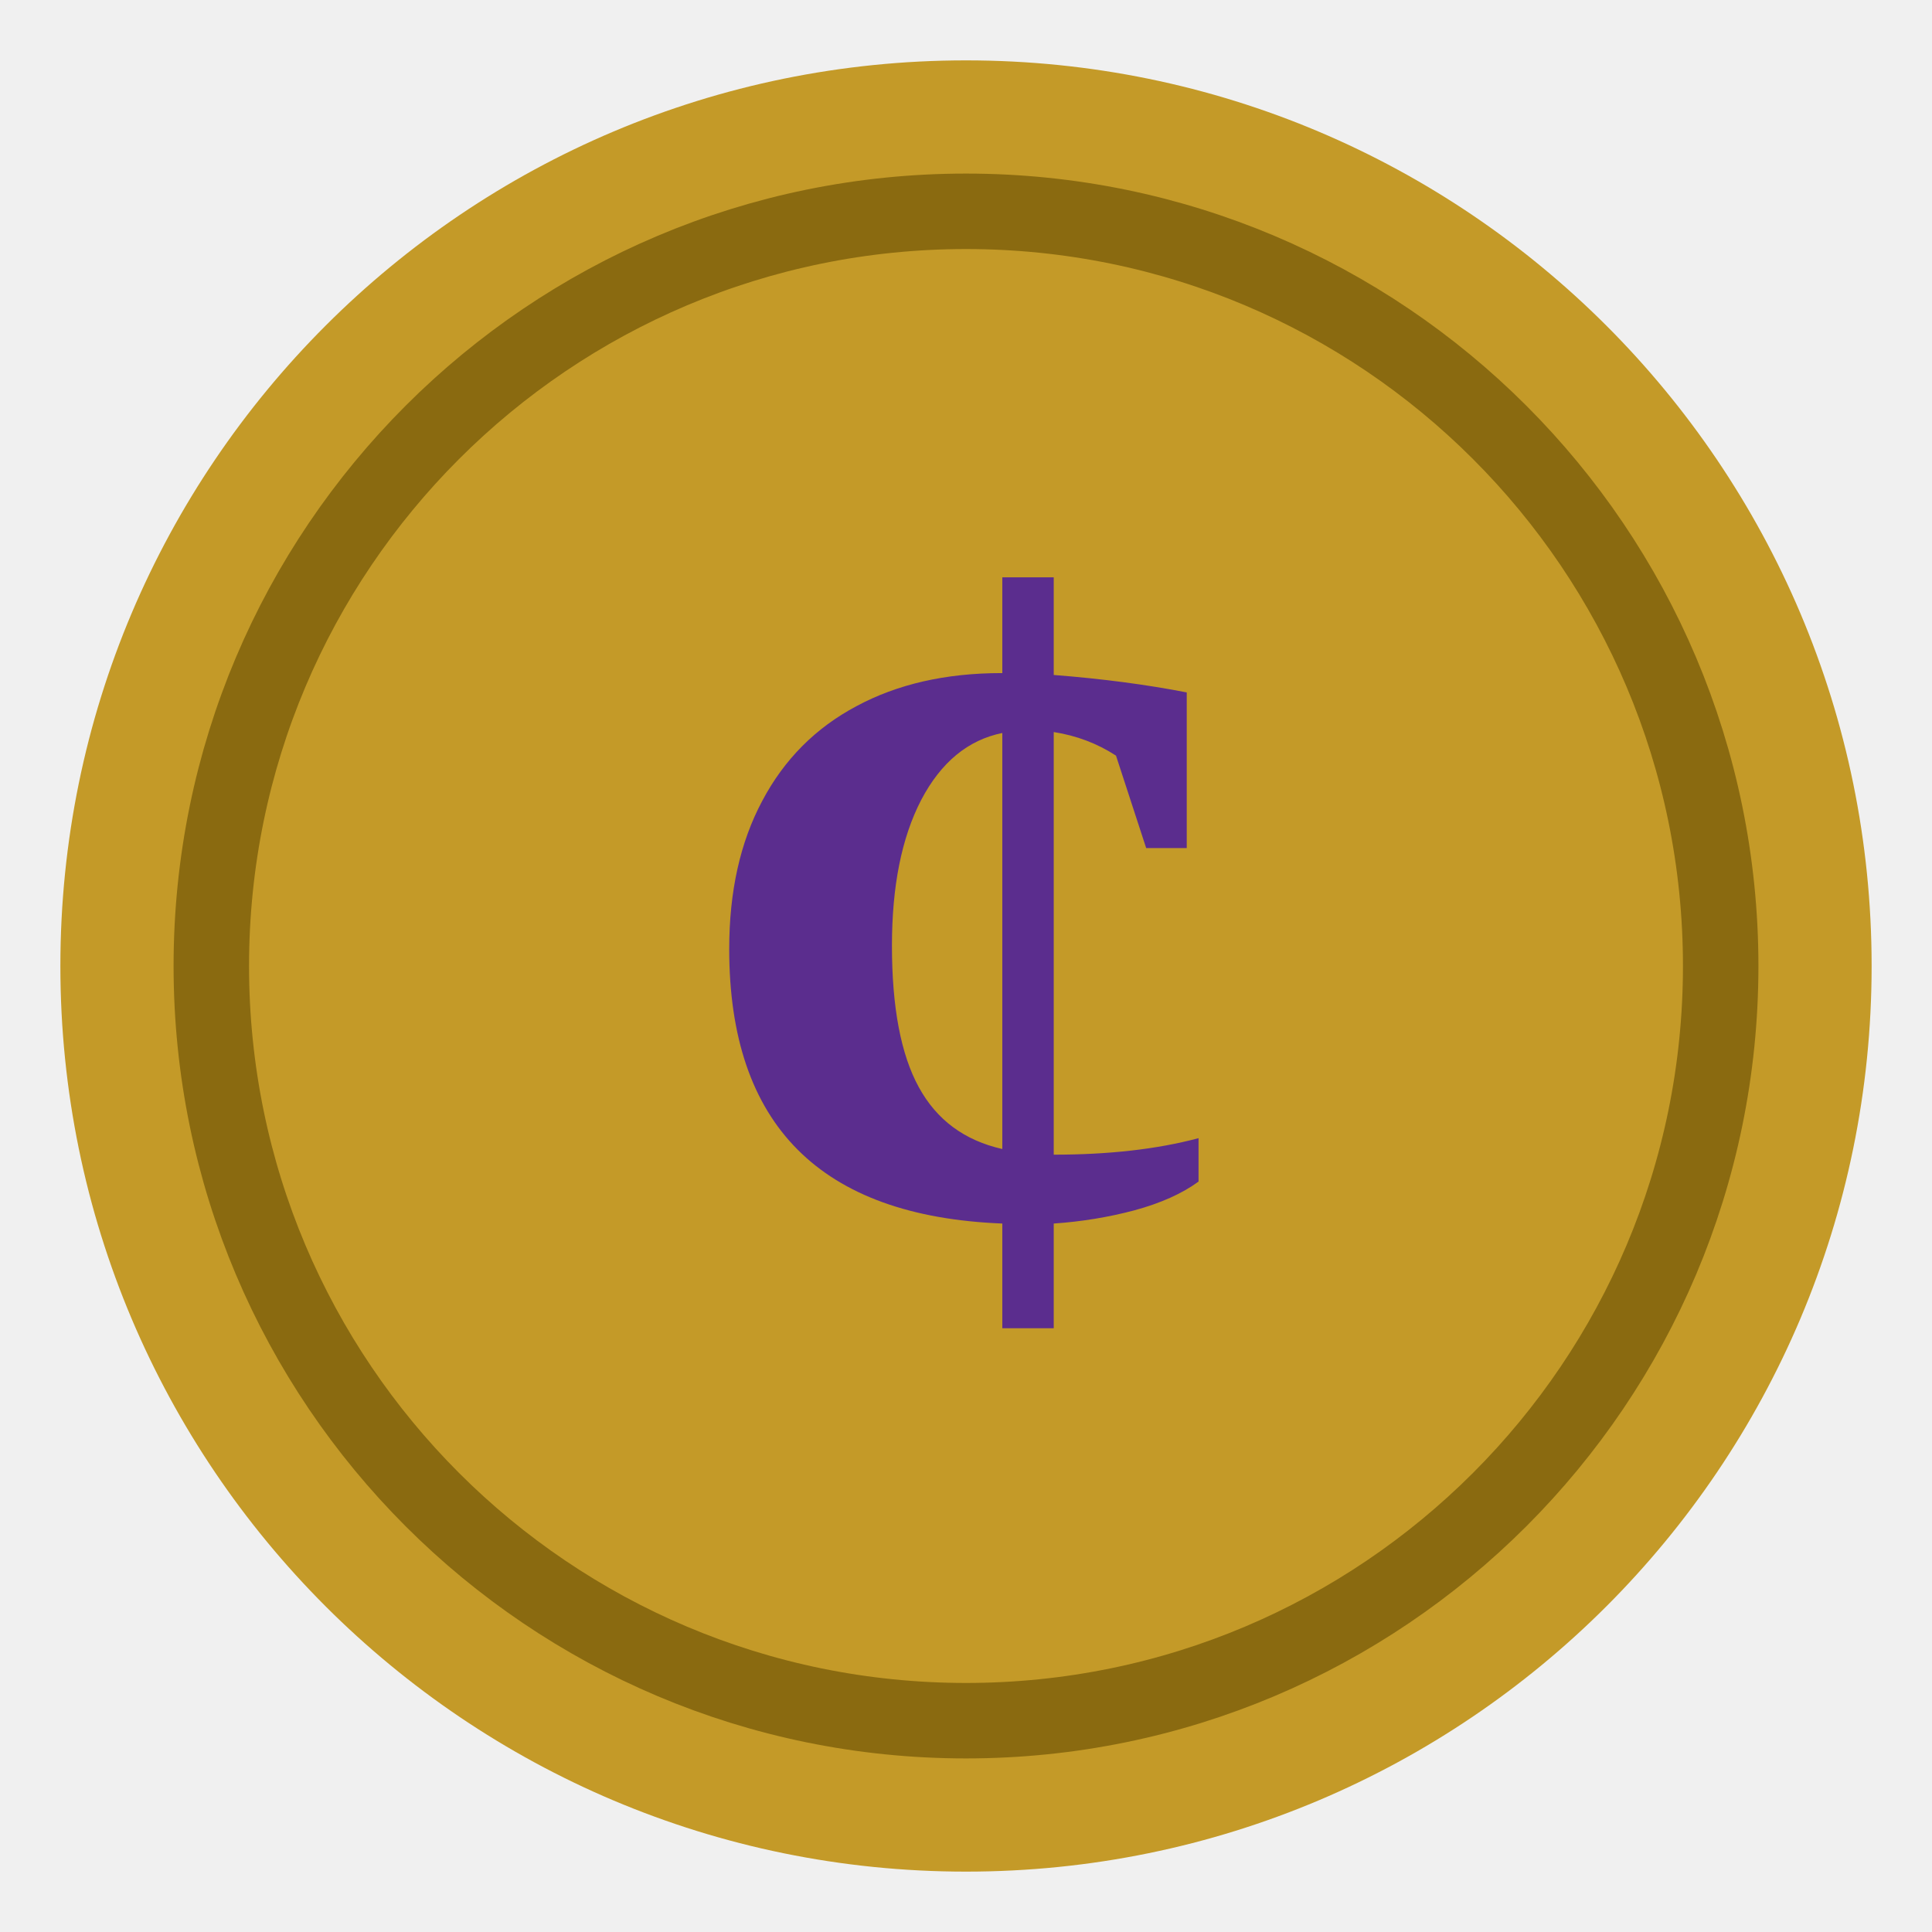
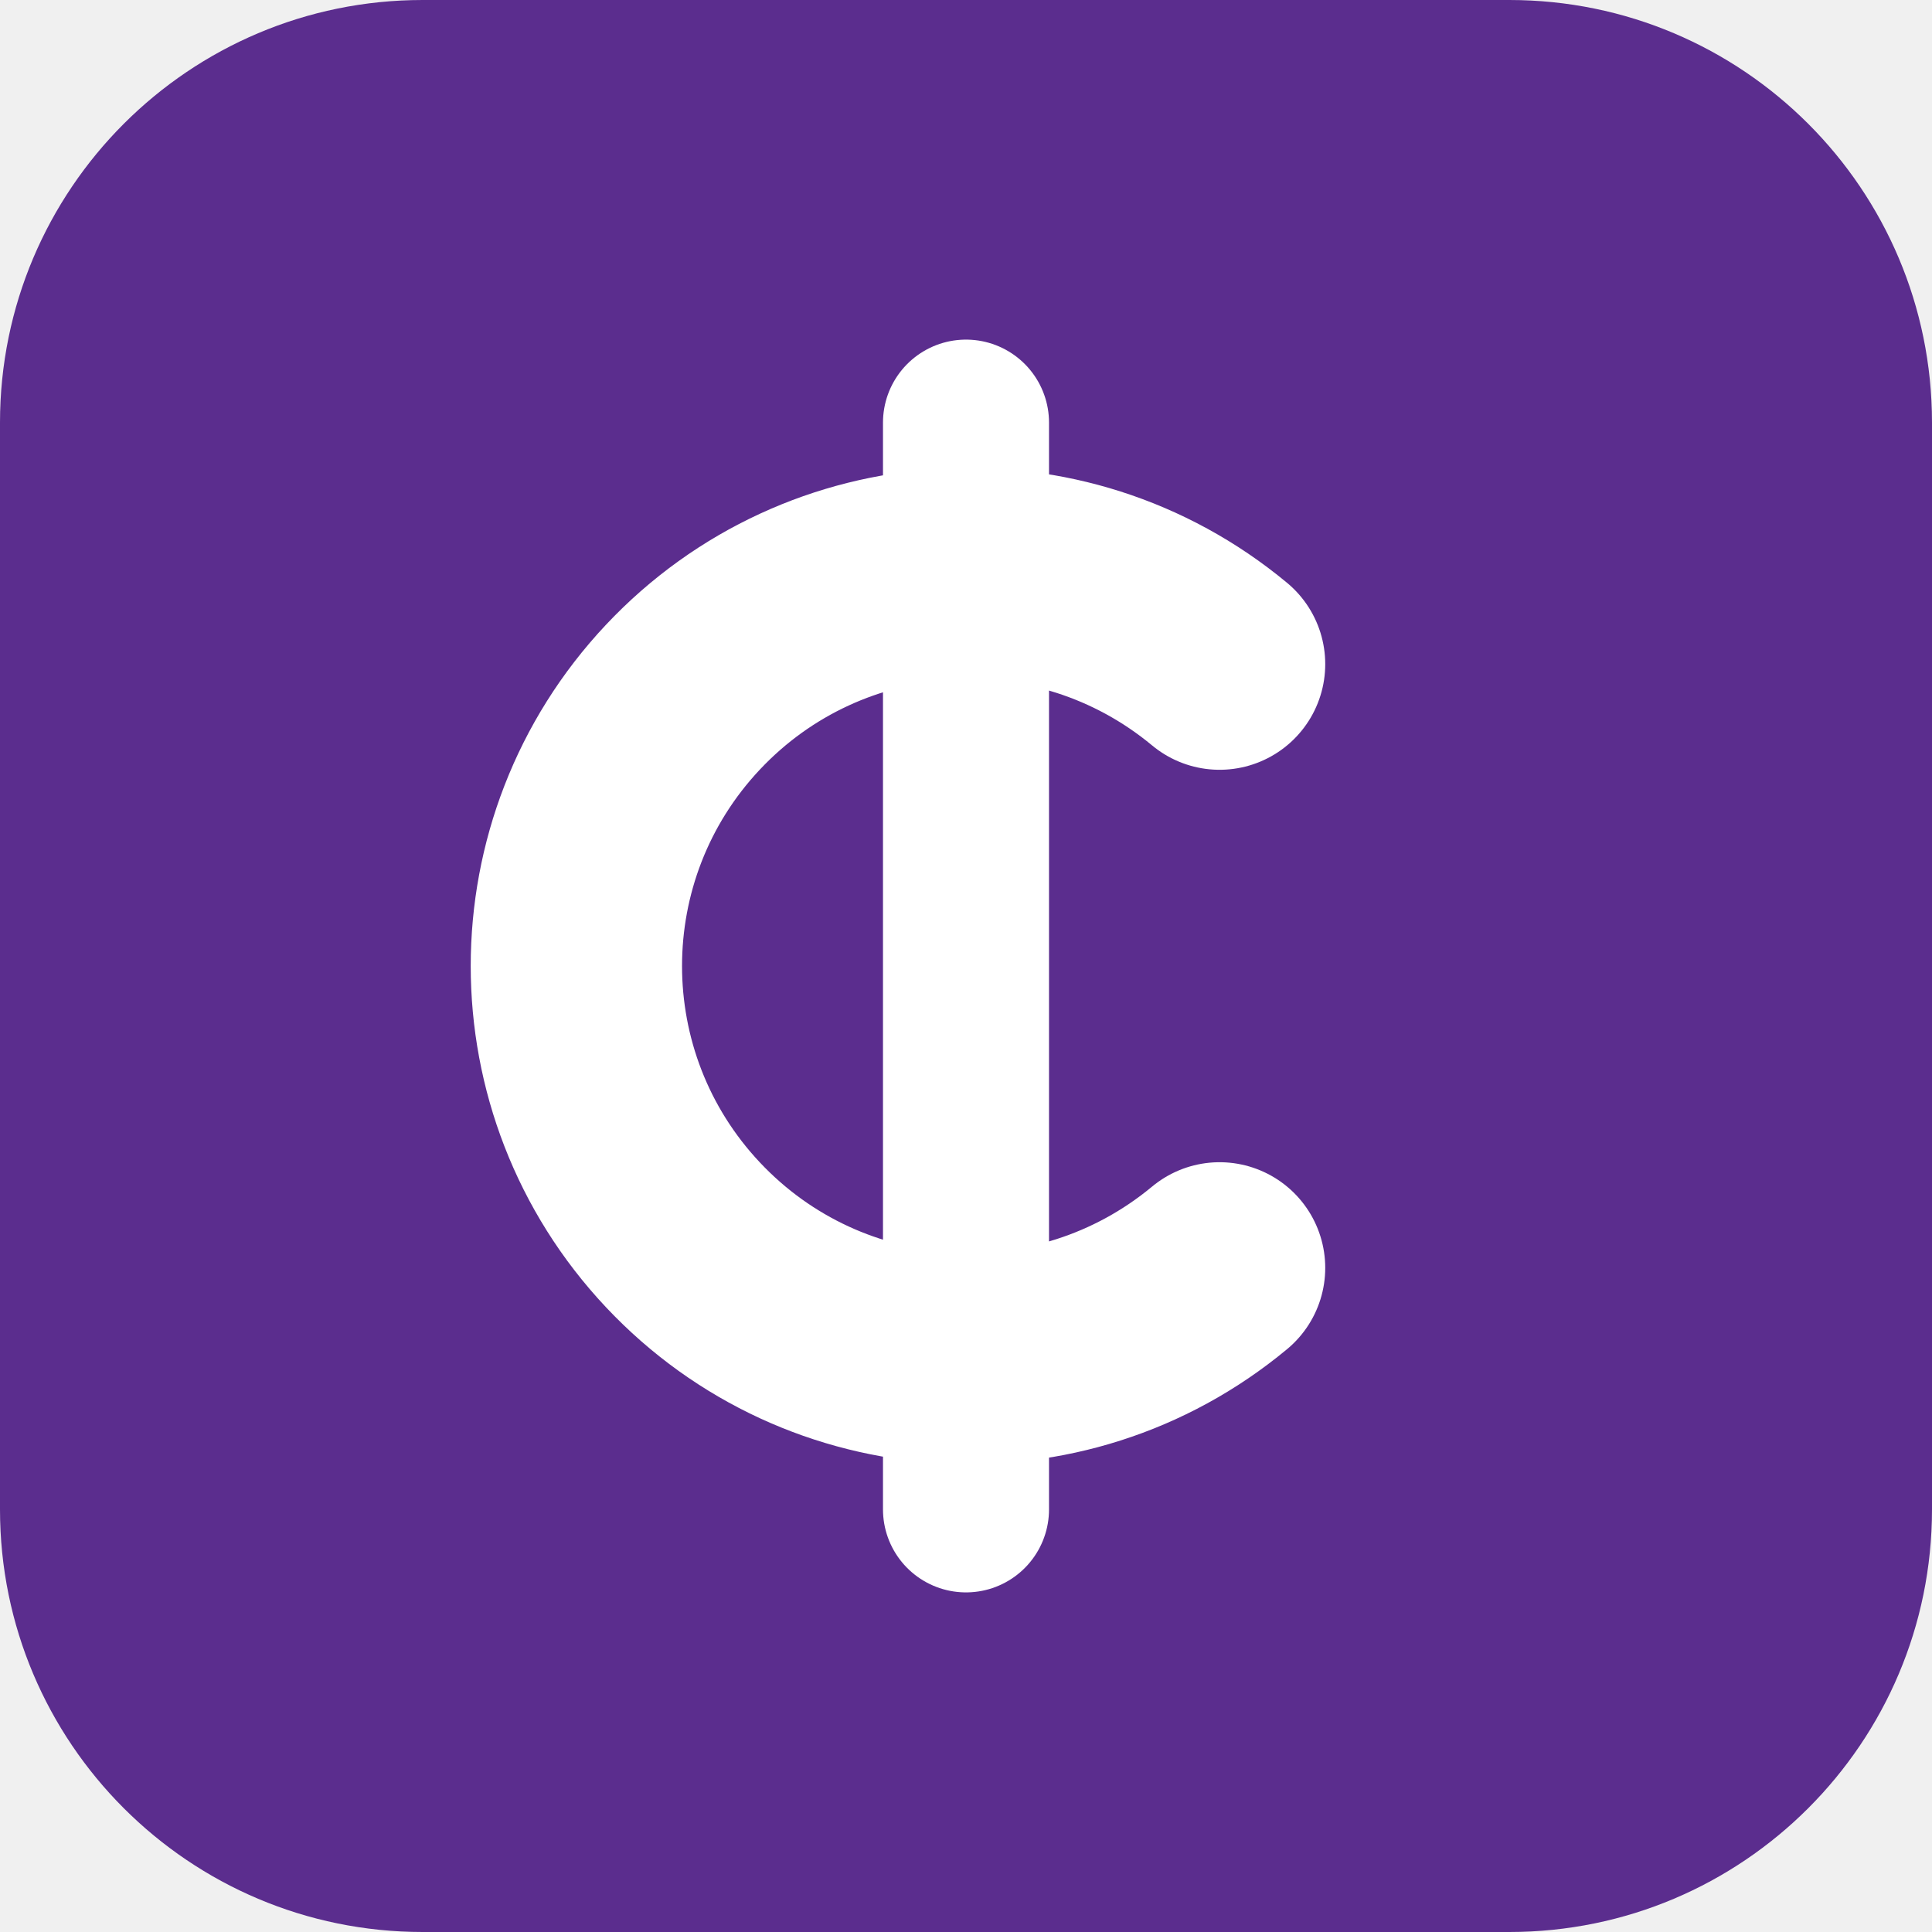
<svg xmlns="http://www.w3.org/2000/svg" viewBox="0 0 64 64">
-   <circle cx="32" cy="32" r="30" fill="#C49A28" />
-   <circle cx="32" cy="32" r="25" fill="none" stroke="#8A6A10" stroke-width="2.5" />
-   <text x="32" y="44" font-family="Georgia, 'Times New Roman', serif" font-size="38" font-weight="bold" fill="#5B2D8E" text-anchor="middle">¢</text>
+   <rect x="0" y="0" width="64" height="64" rx="14" fill="#5B2D8E" />
+   <path d="M40.4 22 A13 13 0 1 0 40.4 42" fill="none" stroke="#ffffff" stroke-width="7" stroke-linecap="round" />
+   <line x1="32" y1="14" x2="32" y2="50" stroke="#ffffff" stroke-width="5.5" stroke-linecap="round" />
</svg>
